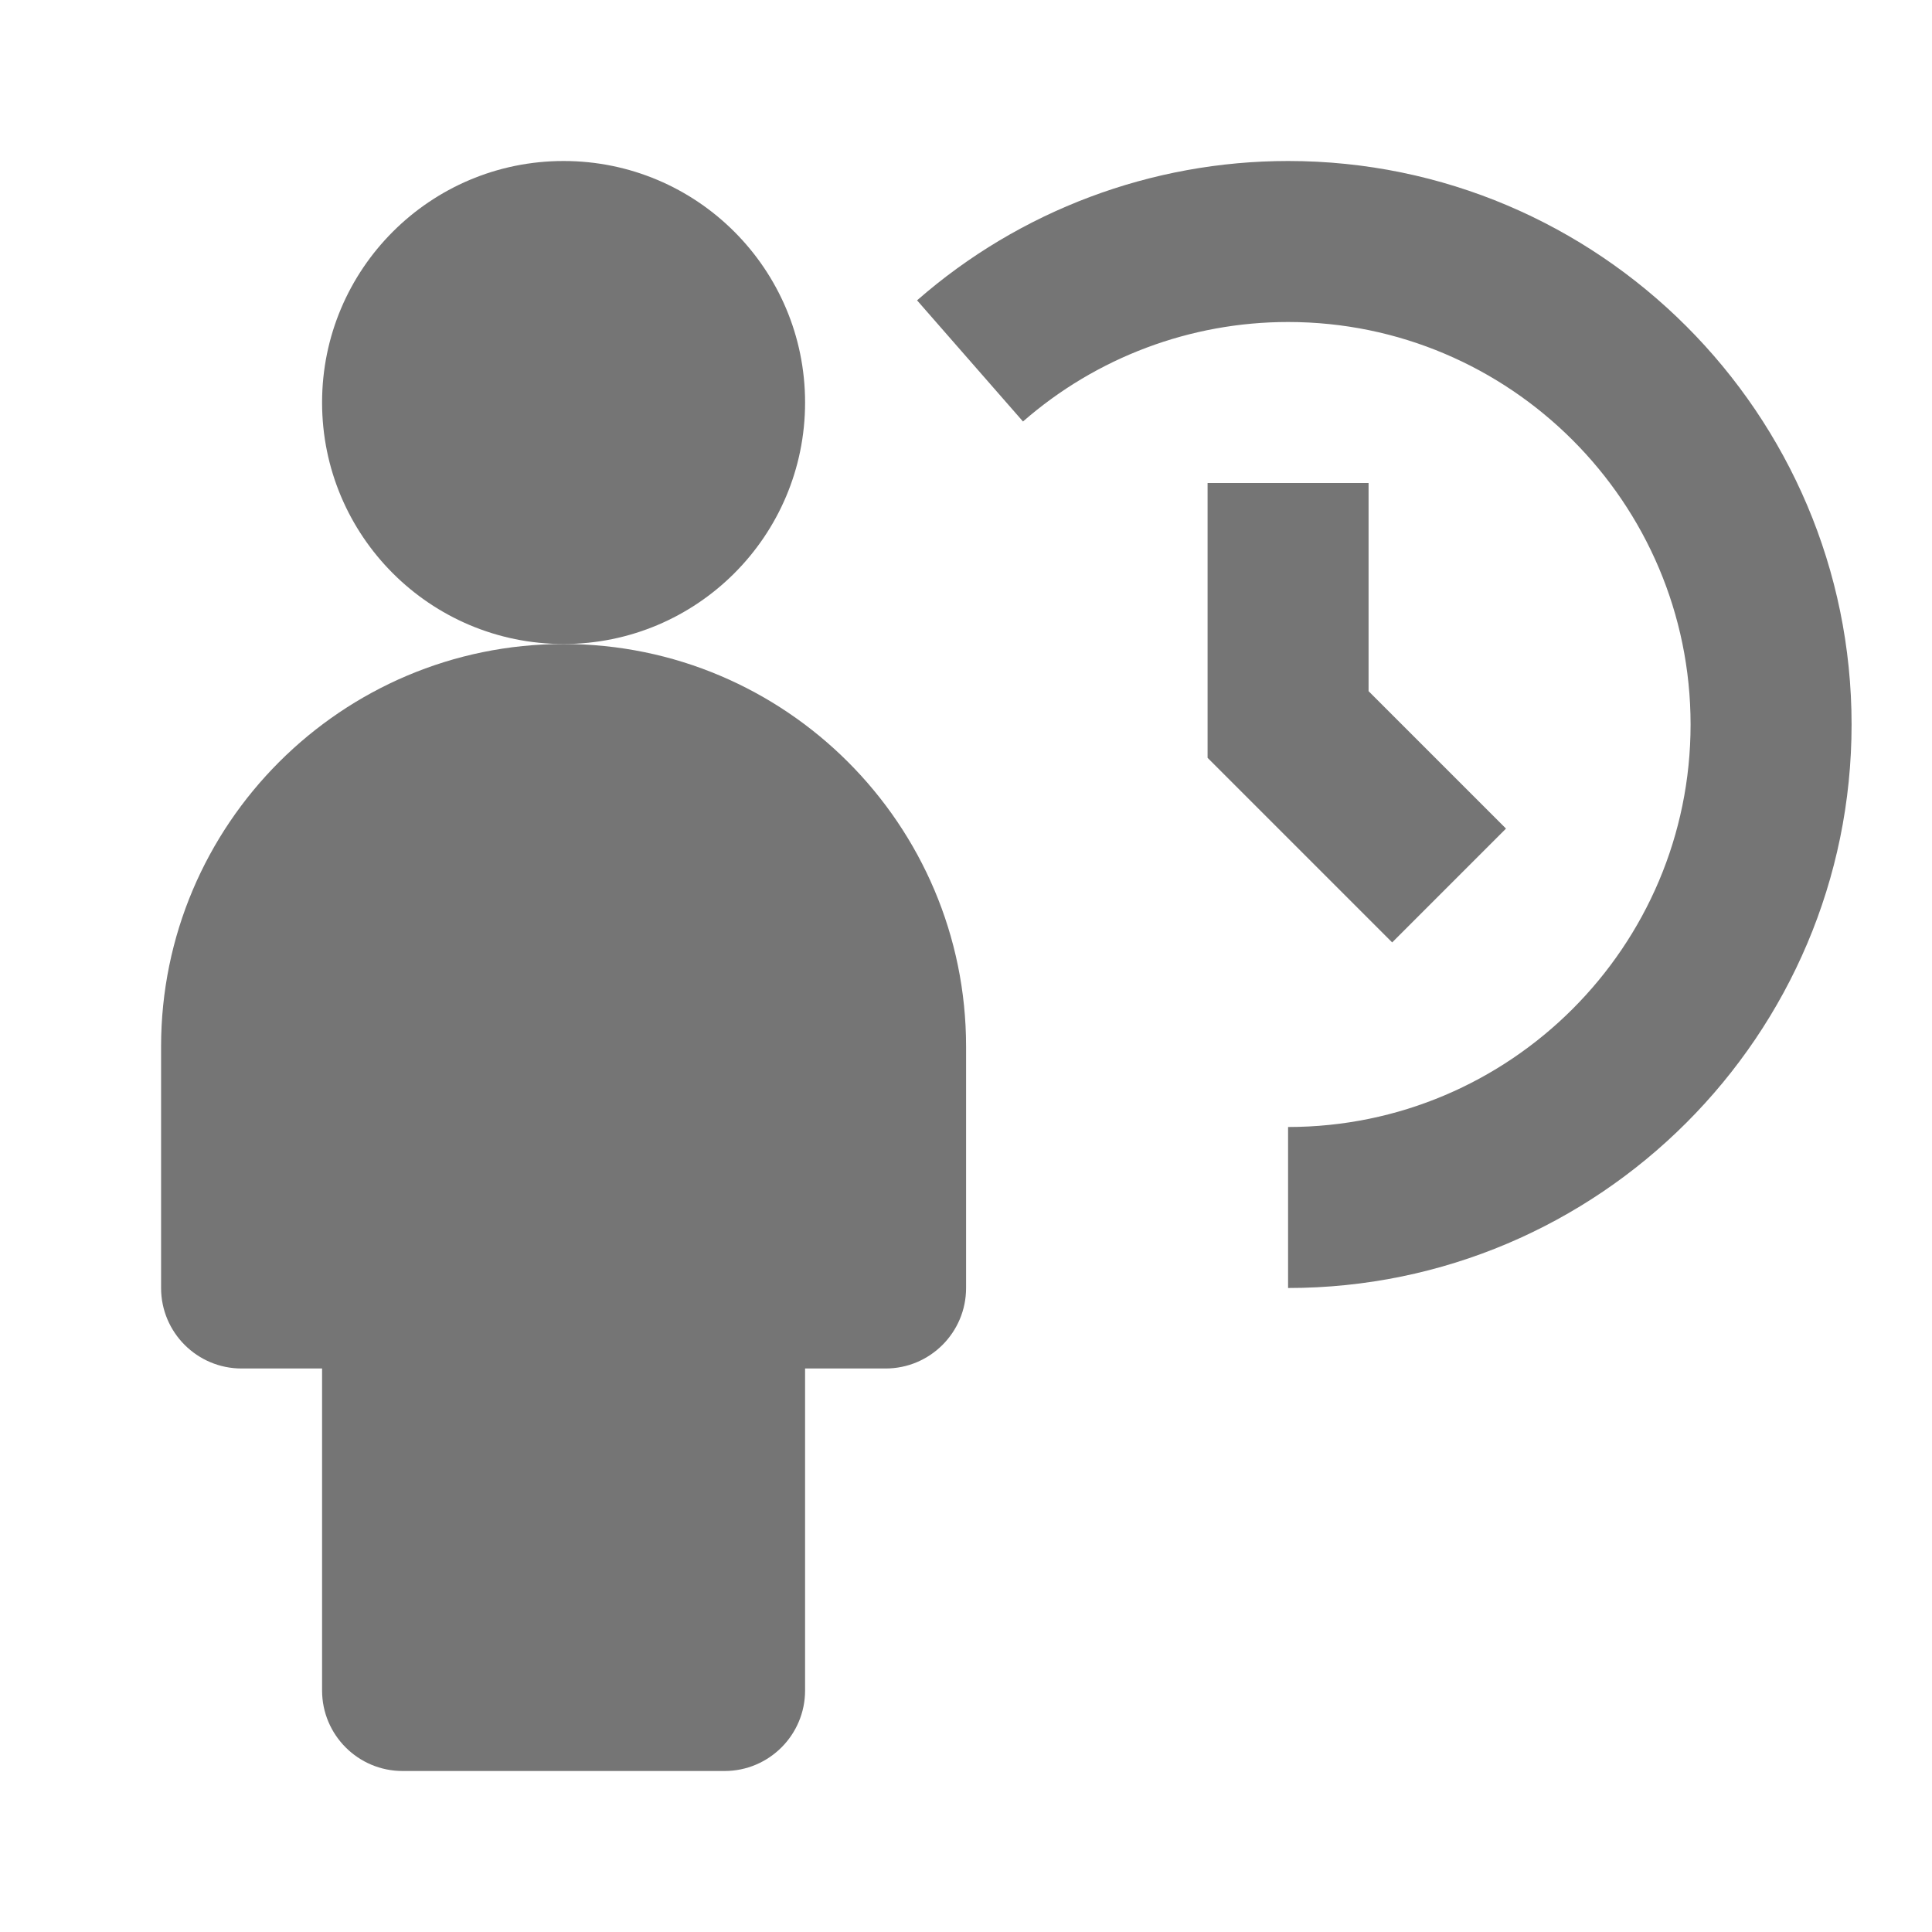
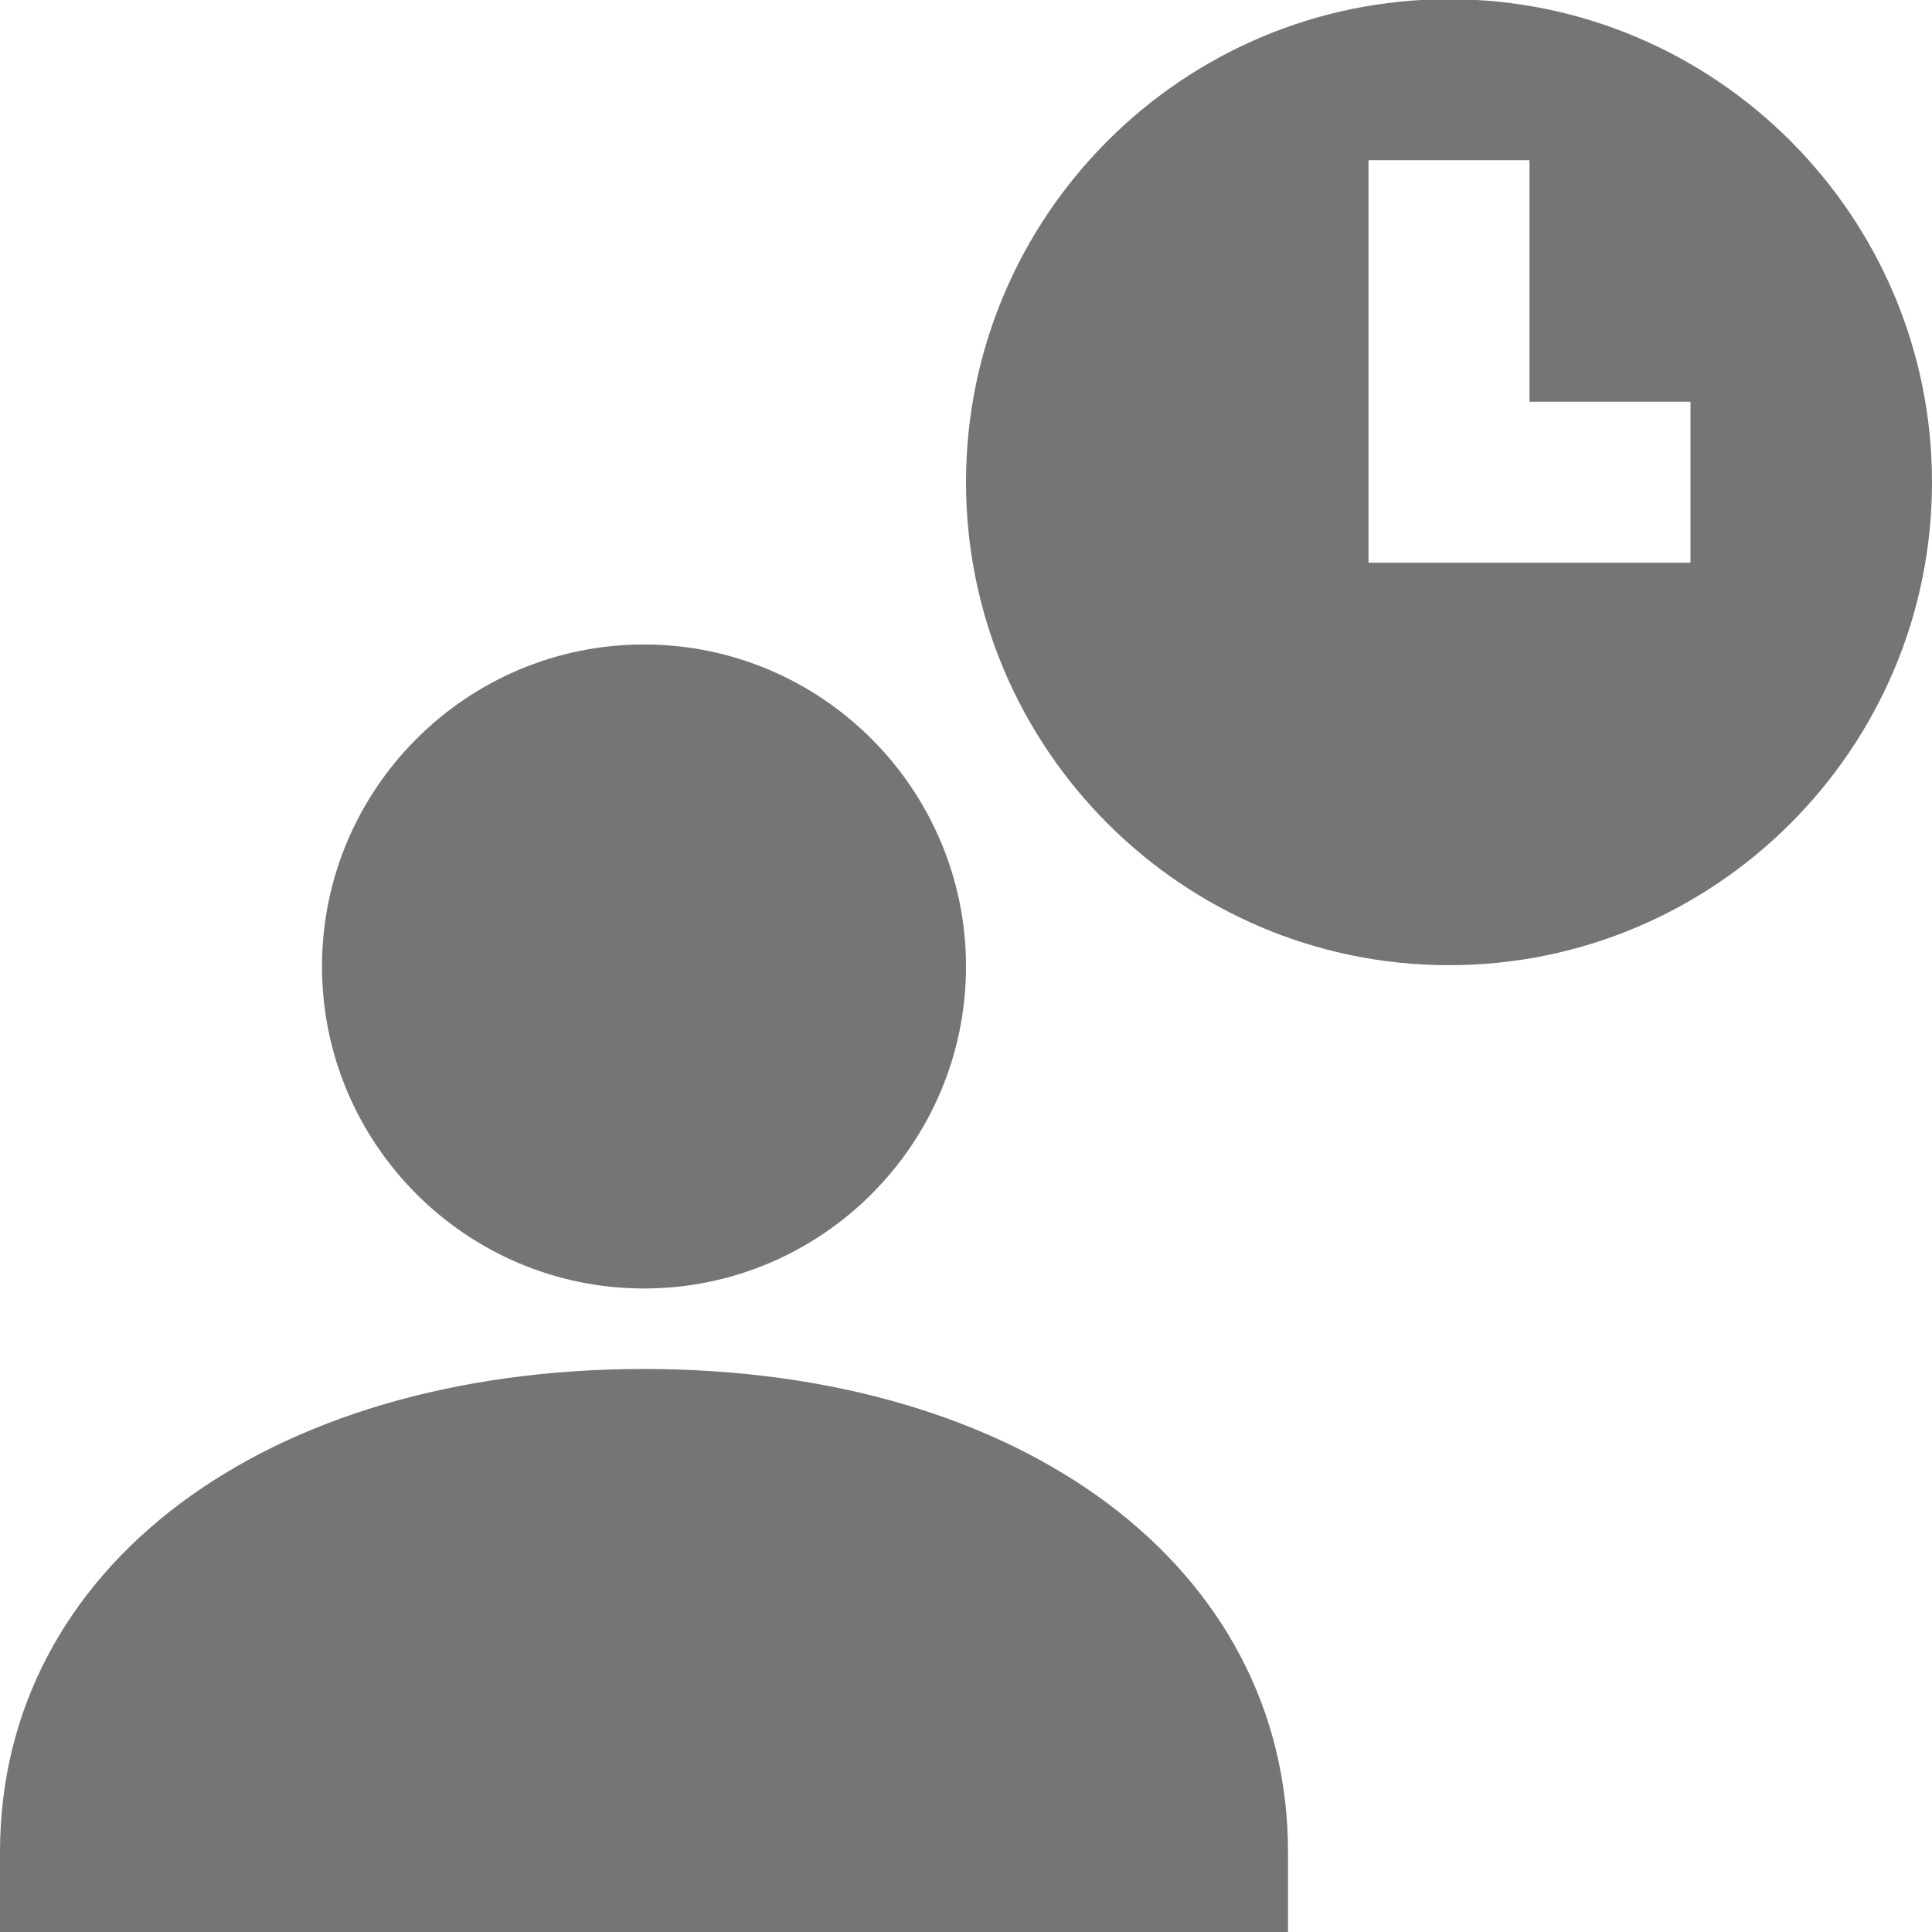
<svg xmlns="http://www.w3.org/2000/svg" version="1.1" x="0px" y="0px" width="24px" height="24px" viewBox="0 0 24 24" enable-background="new 0 0 24 24" xml:space="preserve">
  <g id="Frame_-_24px">
    <rect fill="none" width="24" height="24" />
  </g>
  <g id="Filled_Icons">
    <g>
-       <g>
-         <polygon fill="#757575" points="17.294,11.707 15.001,9.414 15.001,6 17.001,6 17.001,8.586 18.708,10.293    " />
-       </g>
-       <g>
-         <path fill="#757575" d="M16.001,16v-2c2.757,0,5-2.242,5-5c0-2.756-2.243-5-5-5c-1.212,0-2.381,0.439-3.293,1.236l-1.316-1.505     C12.667,2.615,14.305,2,16.001,2c3.86,0,7,3.141,7,7C23.001,12.86,19.861,16,16.001,16z" />
-       </g>
-       <g>
-         <circle fill="#757575" cx="7.001" cy="5" r="3" />
-         <path fill="#757575" d="M7.001,8c-2.757,0-5,2.243-5,5v3c0,0.552,0.448,1,1,1h1v4c0,0.552,0.448,1,1,1h4c0.552,0,1-0.448,1-1v-4     h1c0.552,0,1-0.448,1-1v-3C12.001,10.243,9.758,8,7.001,8z" />
-       </g>
+       <path fill="#757575" d="M8,16.006c2.205,0,4-1.795,4-4c0-2.205-1.795-4-4-4c-2.206,0-4,1.795-4,4    C4.001,14.211,5.794,16.006,8,16.006z" />
+       <path fill="#757575" d="M8,17.006c-4.711,0-8,2.467-8,6v1h16v-1C16,19.473,12.71,17.006,8,17.006z" />
+       <path fill="#757575" d="M18-0.01c-3.309,0-6,2.692-6,6c0,3.308,2.691,6,6,6s6-2.692,6-6C24,2.683,21.309-0.01,18-0.01z M21,6.99    h-4v-5h2v3h2V6.99z" />
    </g>
  </g>
</svg>
